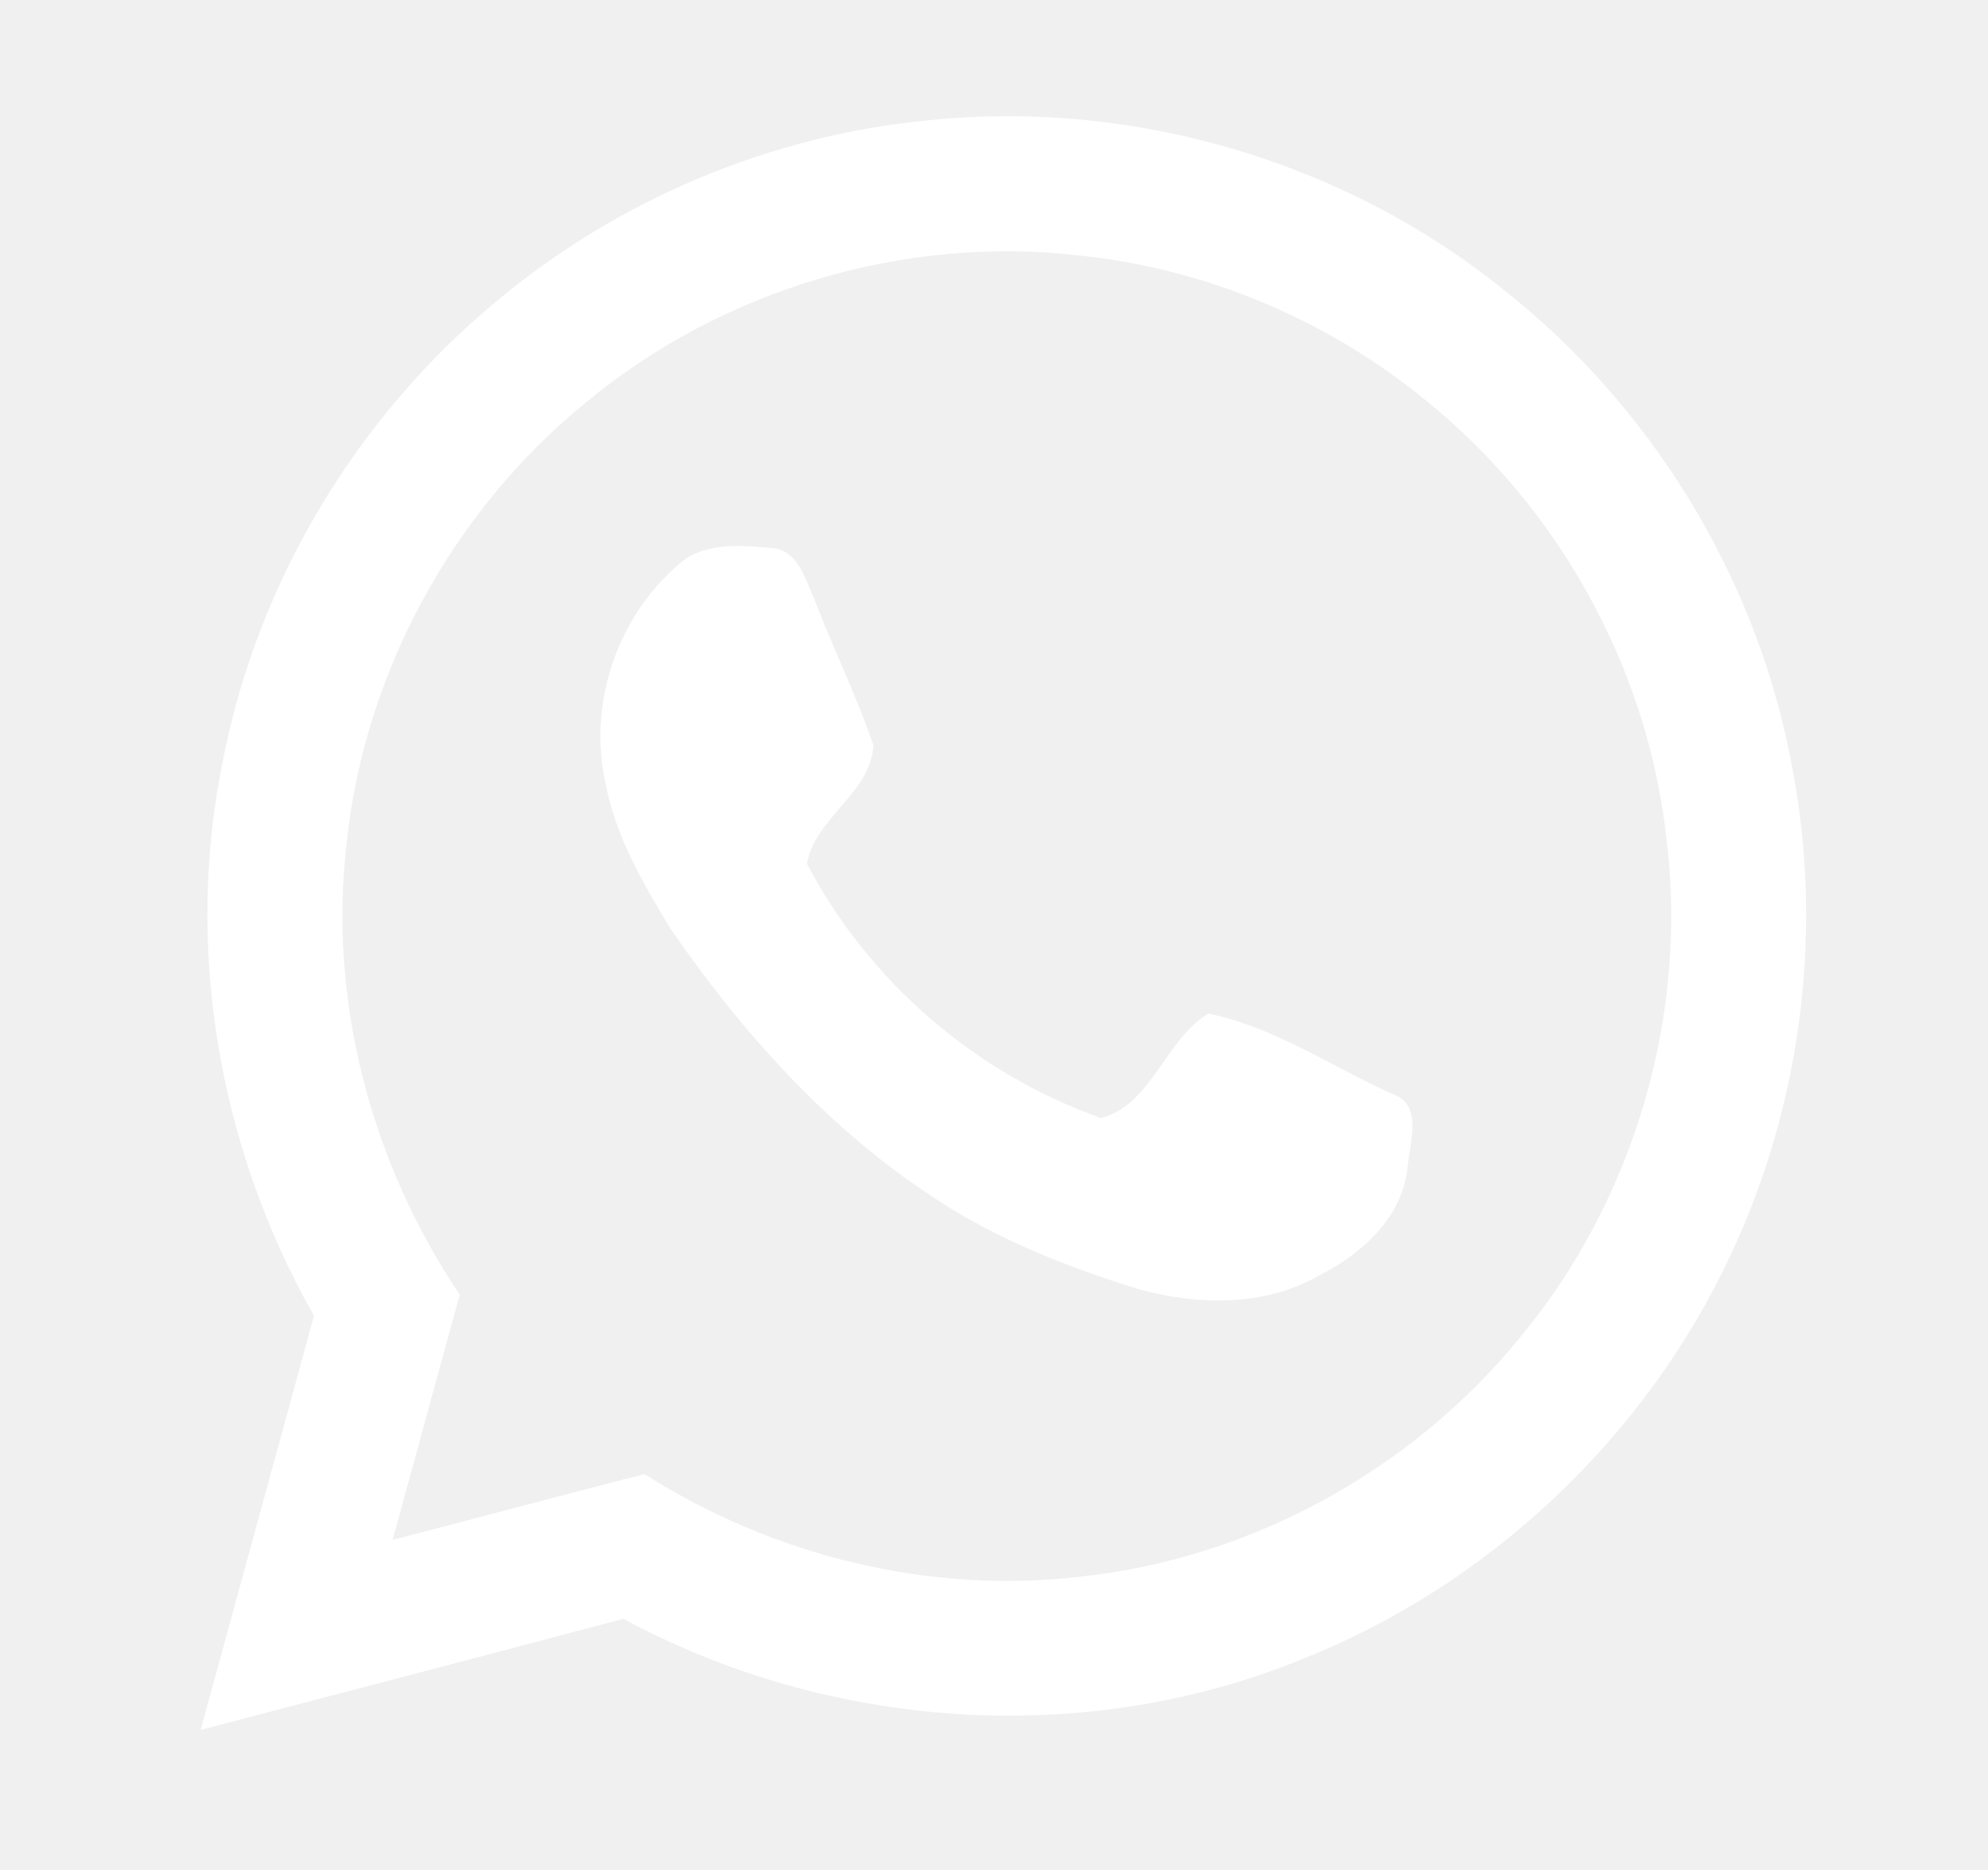
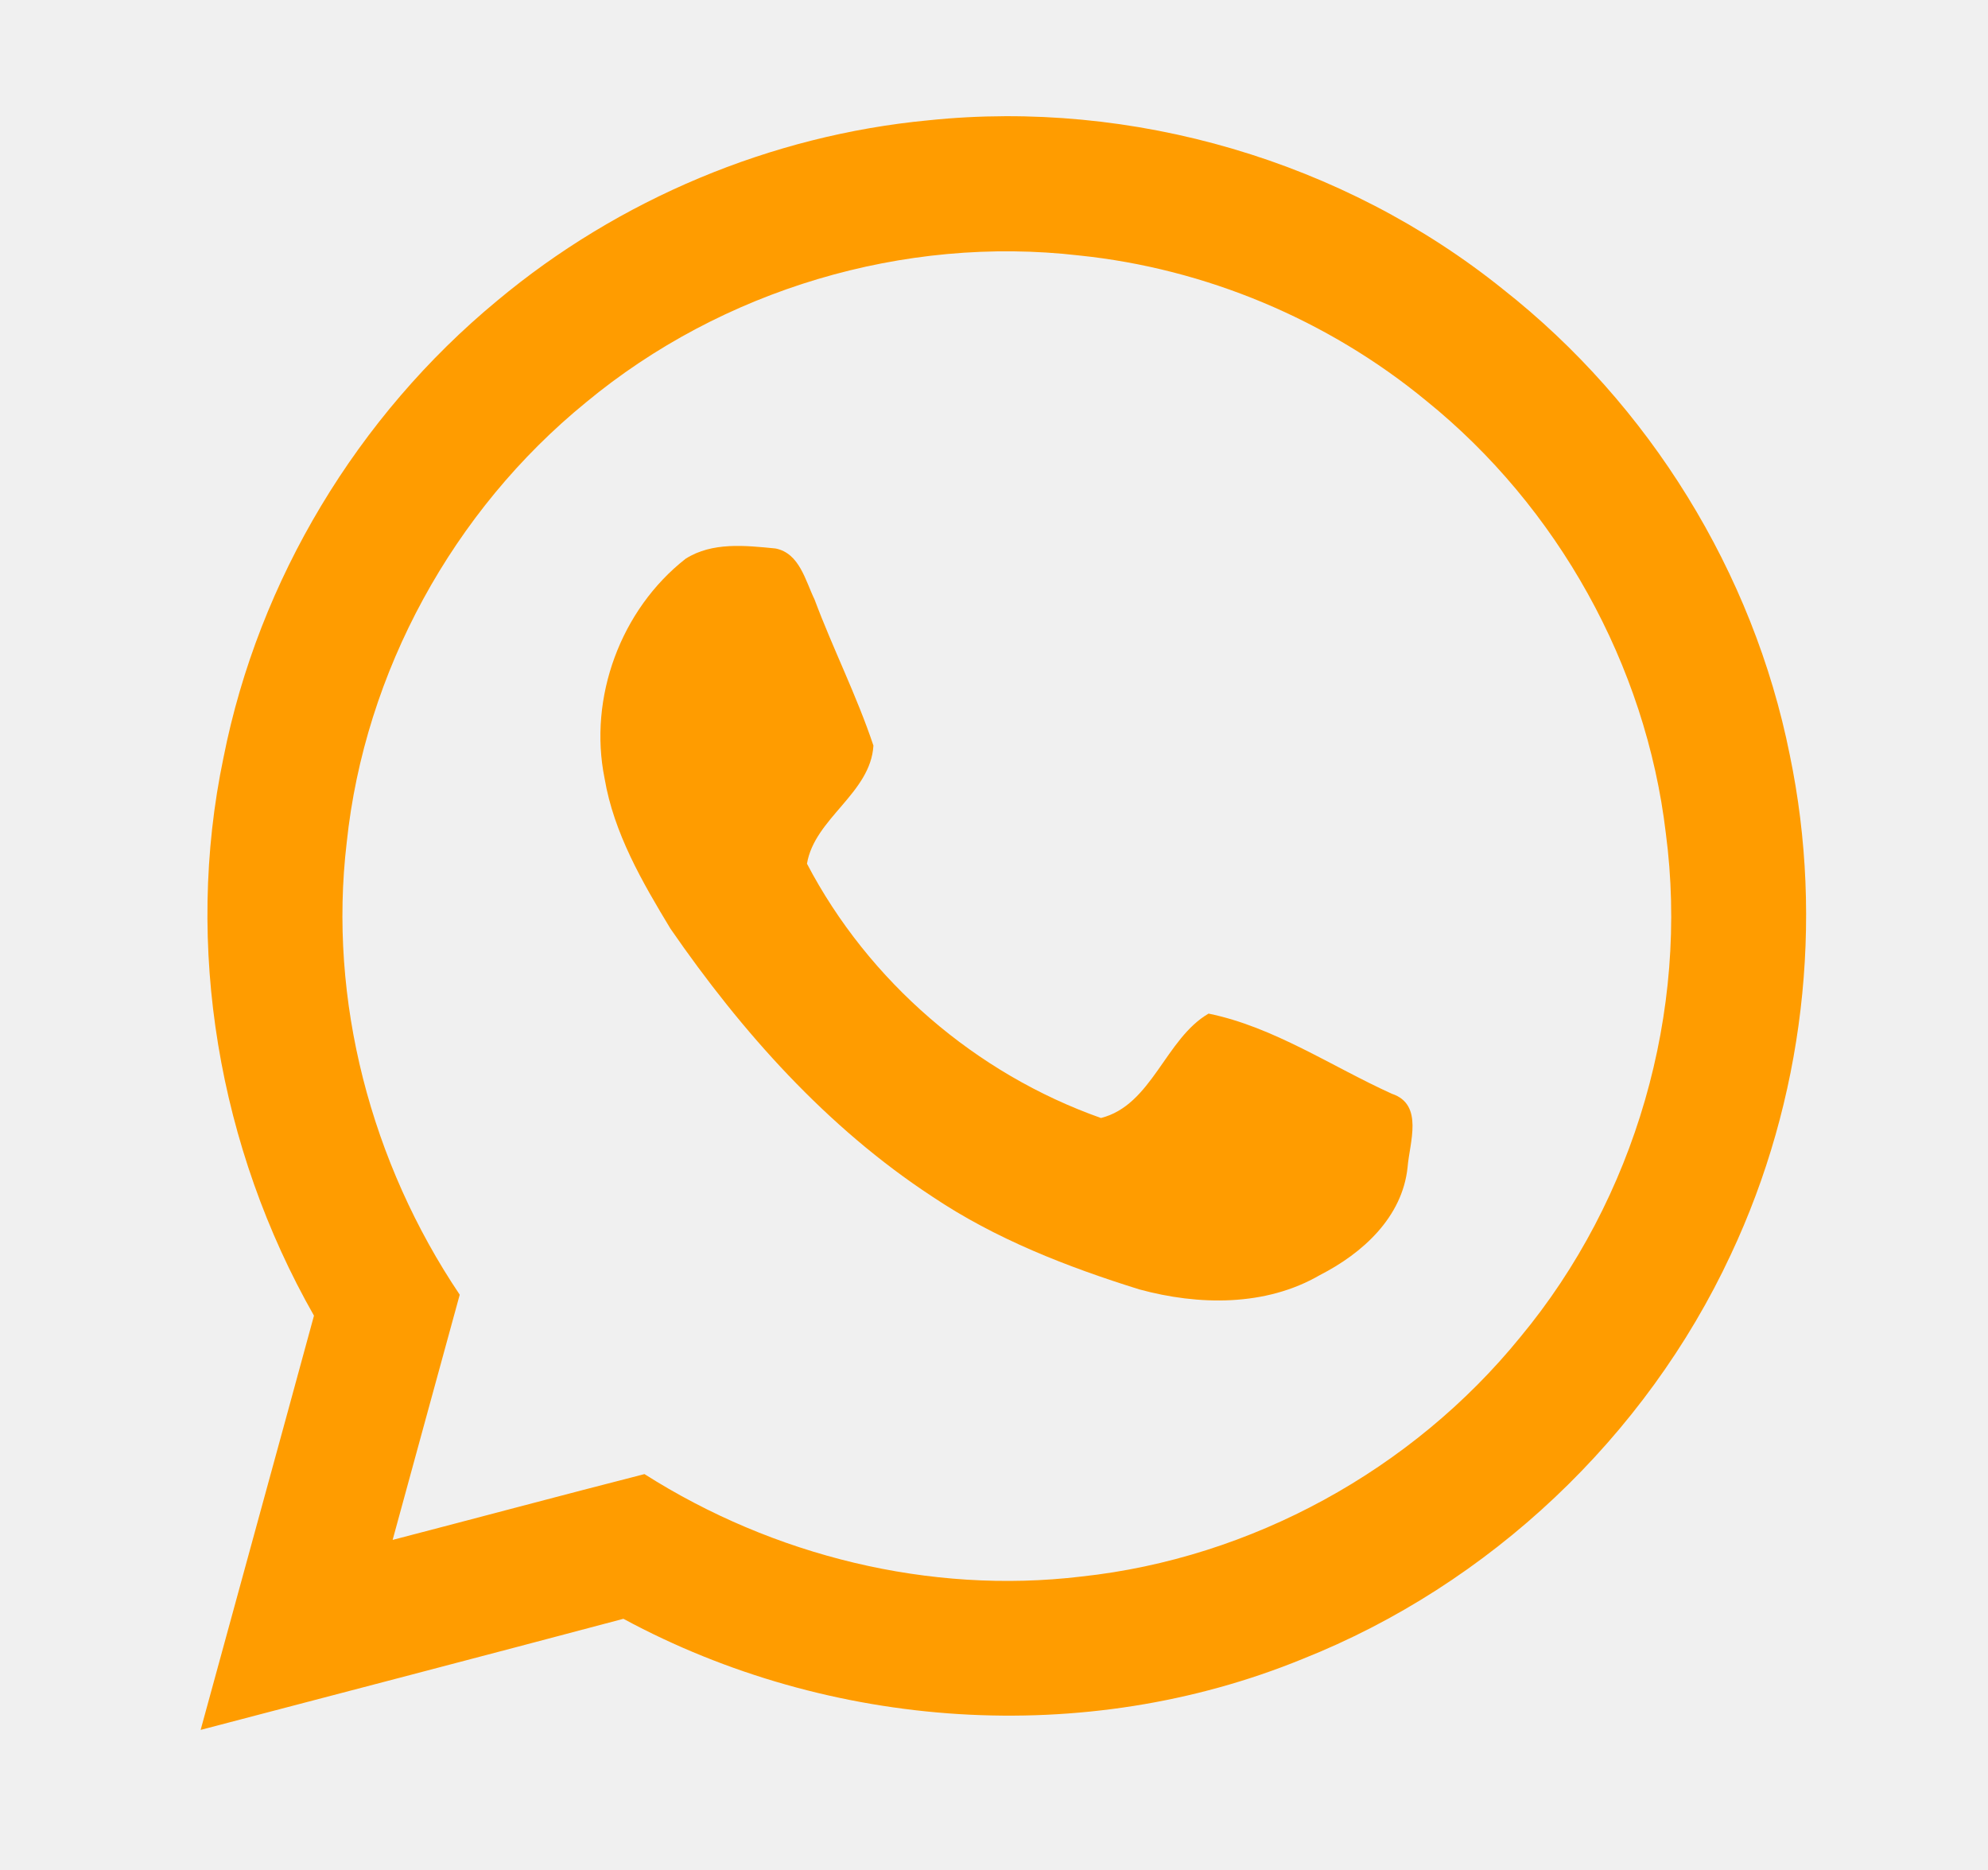
<svg xmlns="http://www.w3.org/2000/svg" width="184pt" height="173pt" viewBox="0 0 184 173" version="1.1">
  <g id="#000000ff">
</g>
-   <g id="#ffffffff">
-     <path fill="#ffffff" opacity="1.00" d=" M 46.01 27.83 C 57.25 18.44 71.36 12.51 85.95 11.13 C 104.81 9.17 124.35 14.89 139.13 26.78 C 152.65 37.42 162.27 52.95 165.65 69.84 C 168.87 85.31 166.92 101.80 160.19 116.10 C 152.32 132.98 137.86 146.64 120.55 153.51 C 100.40 161.75 76.79 160.10 57.70 149.79 C 44.67 153.25 31.62 156.65 18.57 160.07 C 22.06 147.29 25.58 134.52 29.06 121.74 C 20.24 106.25 17.02 87.57 20.69 70.08 C 23.95 53.64 33.10 38.50 46.01 27.83 M 54.24 37.23 C 41.94 47.25 33.75 62.17 32.09 77.96 C 30.36 92.58 34.36 107.63 42.55 119.80 C 40.48 127.37 38.40 134.93 36.34 142.49 C 44.11 140.47 51.87 138.39 59.65 136.40 C 71.55 143.96 86.04 147.56 100.08 145.88 C 115.82 144.19 130.71 136.02 140.70 123.74 C 151.35 110.92 156.36 93.61 154.18 77.09 C 152.34 61.54 144.16 46.89 131.99 37.07 C 122.90 29.59 111.60 24.85 99.89 23.64 C 83.67 21.76 66.81 26.81 54.24 37.23 Z" />
-     <path fill="#ffffff" opacity="1.00" d=" M 63.46 51.70 C 65.93 50.13 69.01 50.48 71.77 50.75 C 74.00 51.18 74.54 53.72 75.39 55.47 C 77.09 60.02 79.30 64.38 80.84 68.99 C 80.58 73.40 75.39 75.72 74.69 79.92 C 80.39 90.81 90.31 99.35 101.90 103.45 C 106.62 102.26 107.86 96.11 111.86 93.79 C 117.89 95.02 123.24 98.68 128.83 101.21 C 131.80 102.20 130.46 105.73 130.28 108.00 C 129.80 112.64 126.11 115.97 122.17 117.98 C 117.14 120.91 110.92 120.80 105.45 119.31 C 98.75 117.22 92.12 114.64 86.27 110.71 C 76.52 104.32 68.64 95.47 62.06 85.94 C 59.44 81.61 56.82 77.10 55.96 72.04 C 54.44 64.56 57.45 56.40 63.46 51.70 Z" />
+   <g id="#FF9C00">
+     <path fill="#FF9C00" opacity="1.00" d=" M 46.01 27.83 C 57.25 18.44 71.36 12.51 85.95 11.13 C 104.81 9.17 124.35 14.89 139.13 26.78 C 152.65 37.42 162.27 52.95 165.65 69.84 C 168.87 85.31 166.92 101.80 160.19 116.10 C 152.32 132.98 137.86 146.64 120.55 153.51 C 100.40 161.75 76.79 160.10 57.70 149.79 C 44.67 153.25 31.62 156.65 18.57 160.07 C 22.06 147.29 25.58 134.52 29.06 121.74 C 20.24 106.25 17.02 87.57 20.69 70.08 C 23.95 53.64 33.10 38.50 46.01 27.83 M 54.24 37.23 C 41.94 47.25 33.75 62.17 32.09 77.96 C 30.36 92.58 34.36 107.63 42.55 119.80 C 40.48 127.37 38.40 134.93 36.34 142.49 C 44.11 140.47 51.87 138.39 59.65 136.40 C 71.55 143.96 86.04 147.56 100.08 145.88 C 115.82 144.19 130.71 136.02 140.70 123.74 C 151.35 110.92 156.36 93.61 154.18 77.09 C 152.34 61.54 144.16 46.89 131.99 37.07 C 122.90 29.59 111.60 24.85 99.89 23.64 C 83.67 21.76 66.81 26.81 54.24 37.23 Z" />
+     <path fill="#FF9C00" opacity="1.00" d=" M 63.46 51.70 C 65.93 50.13 69.01 50.48 71.77 50.75 C 74.00 51.18 74.54 53.72 75.39 55.47 C 77.09 60.02 79.30 64.38 80.84 68.99 C 80.58 73.40 75.39 75.72 74.69 79.92 C 80.39 90.81 90.31 99.35 101.90 103.45 C 106.62 102.26 107.86 96.11 111.86 93.79 C 117.89 95.02 123.24 98.68 128.83 101.21 C 131.80 102.20 130.46 105.73 130.28 108.00 C 129.80 112.64 126.11 115.97 122.17 117.98 C 117.14 120.91 110.92 120.80 105.45 119.31 C 98.75 117.22 92.12 114.64 86.27 110.71 C 76.52 104.32 68.64 95.47 62.06 85.94 C 59.44 81.61 56.82 77.10 55.96 72.04 C 54.44 64.56 57.45 56.40 63.46 51.70 Z" />
  </g>
</svg>
